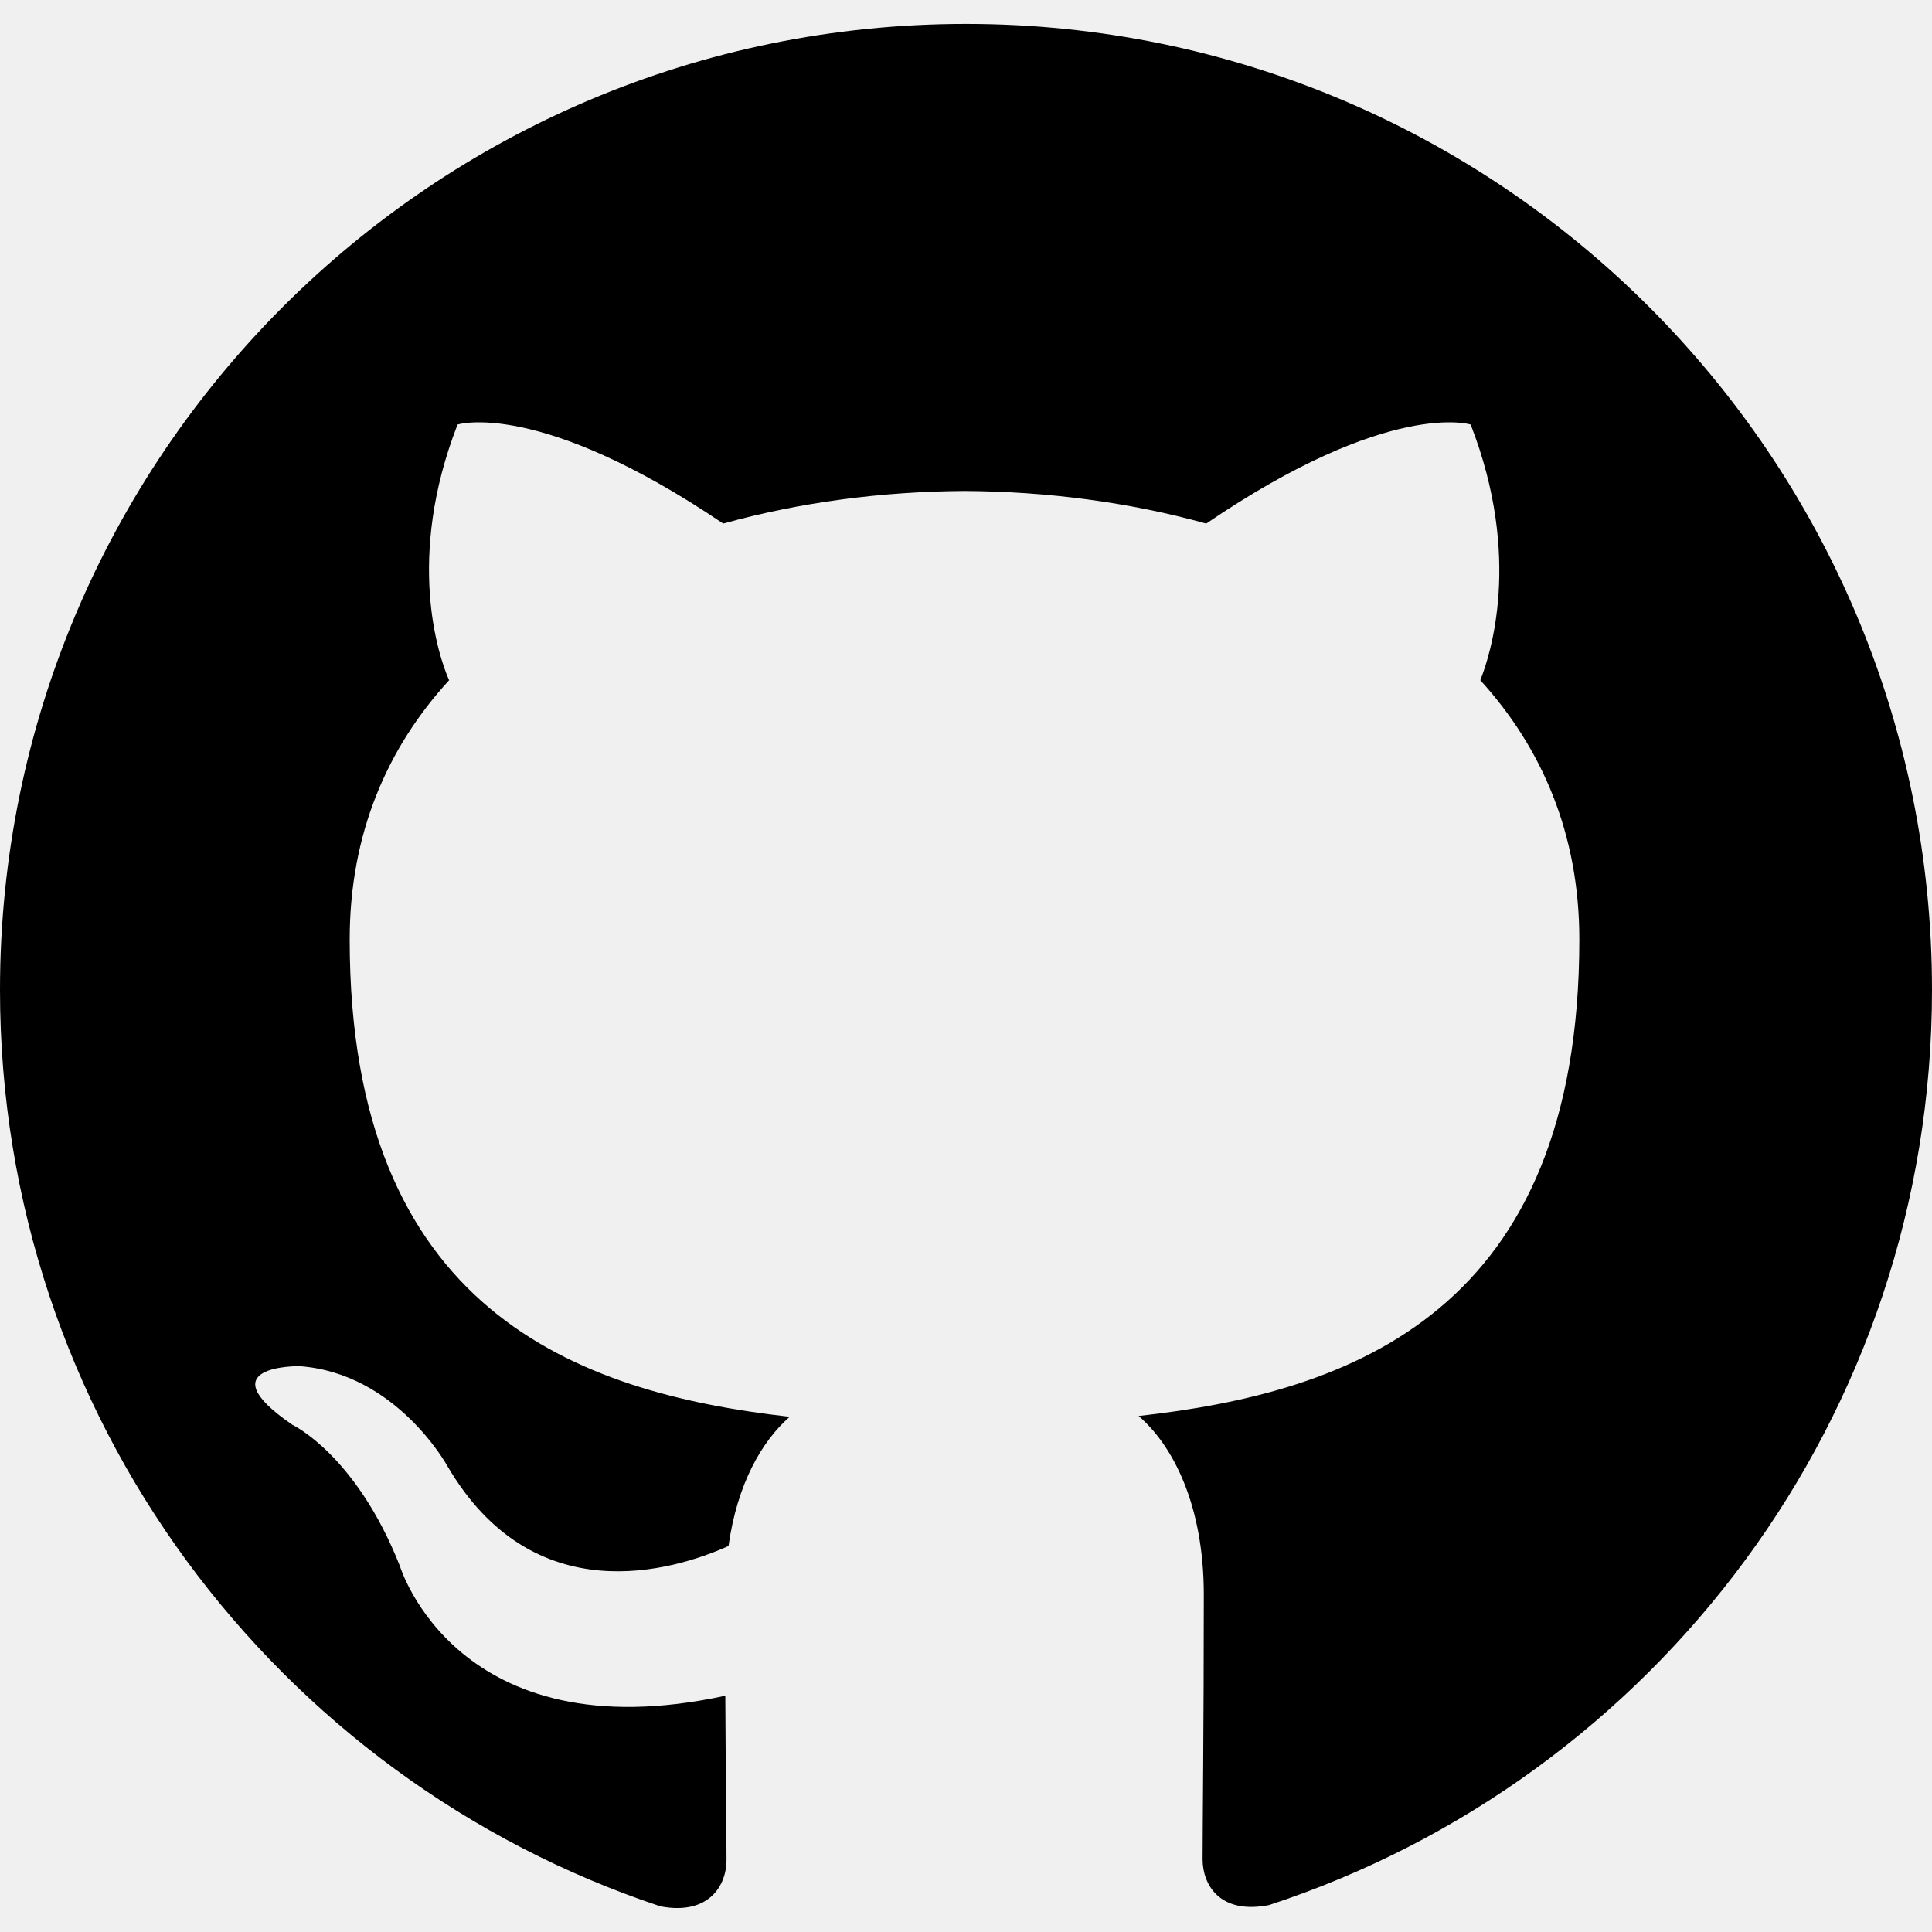
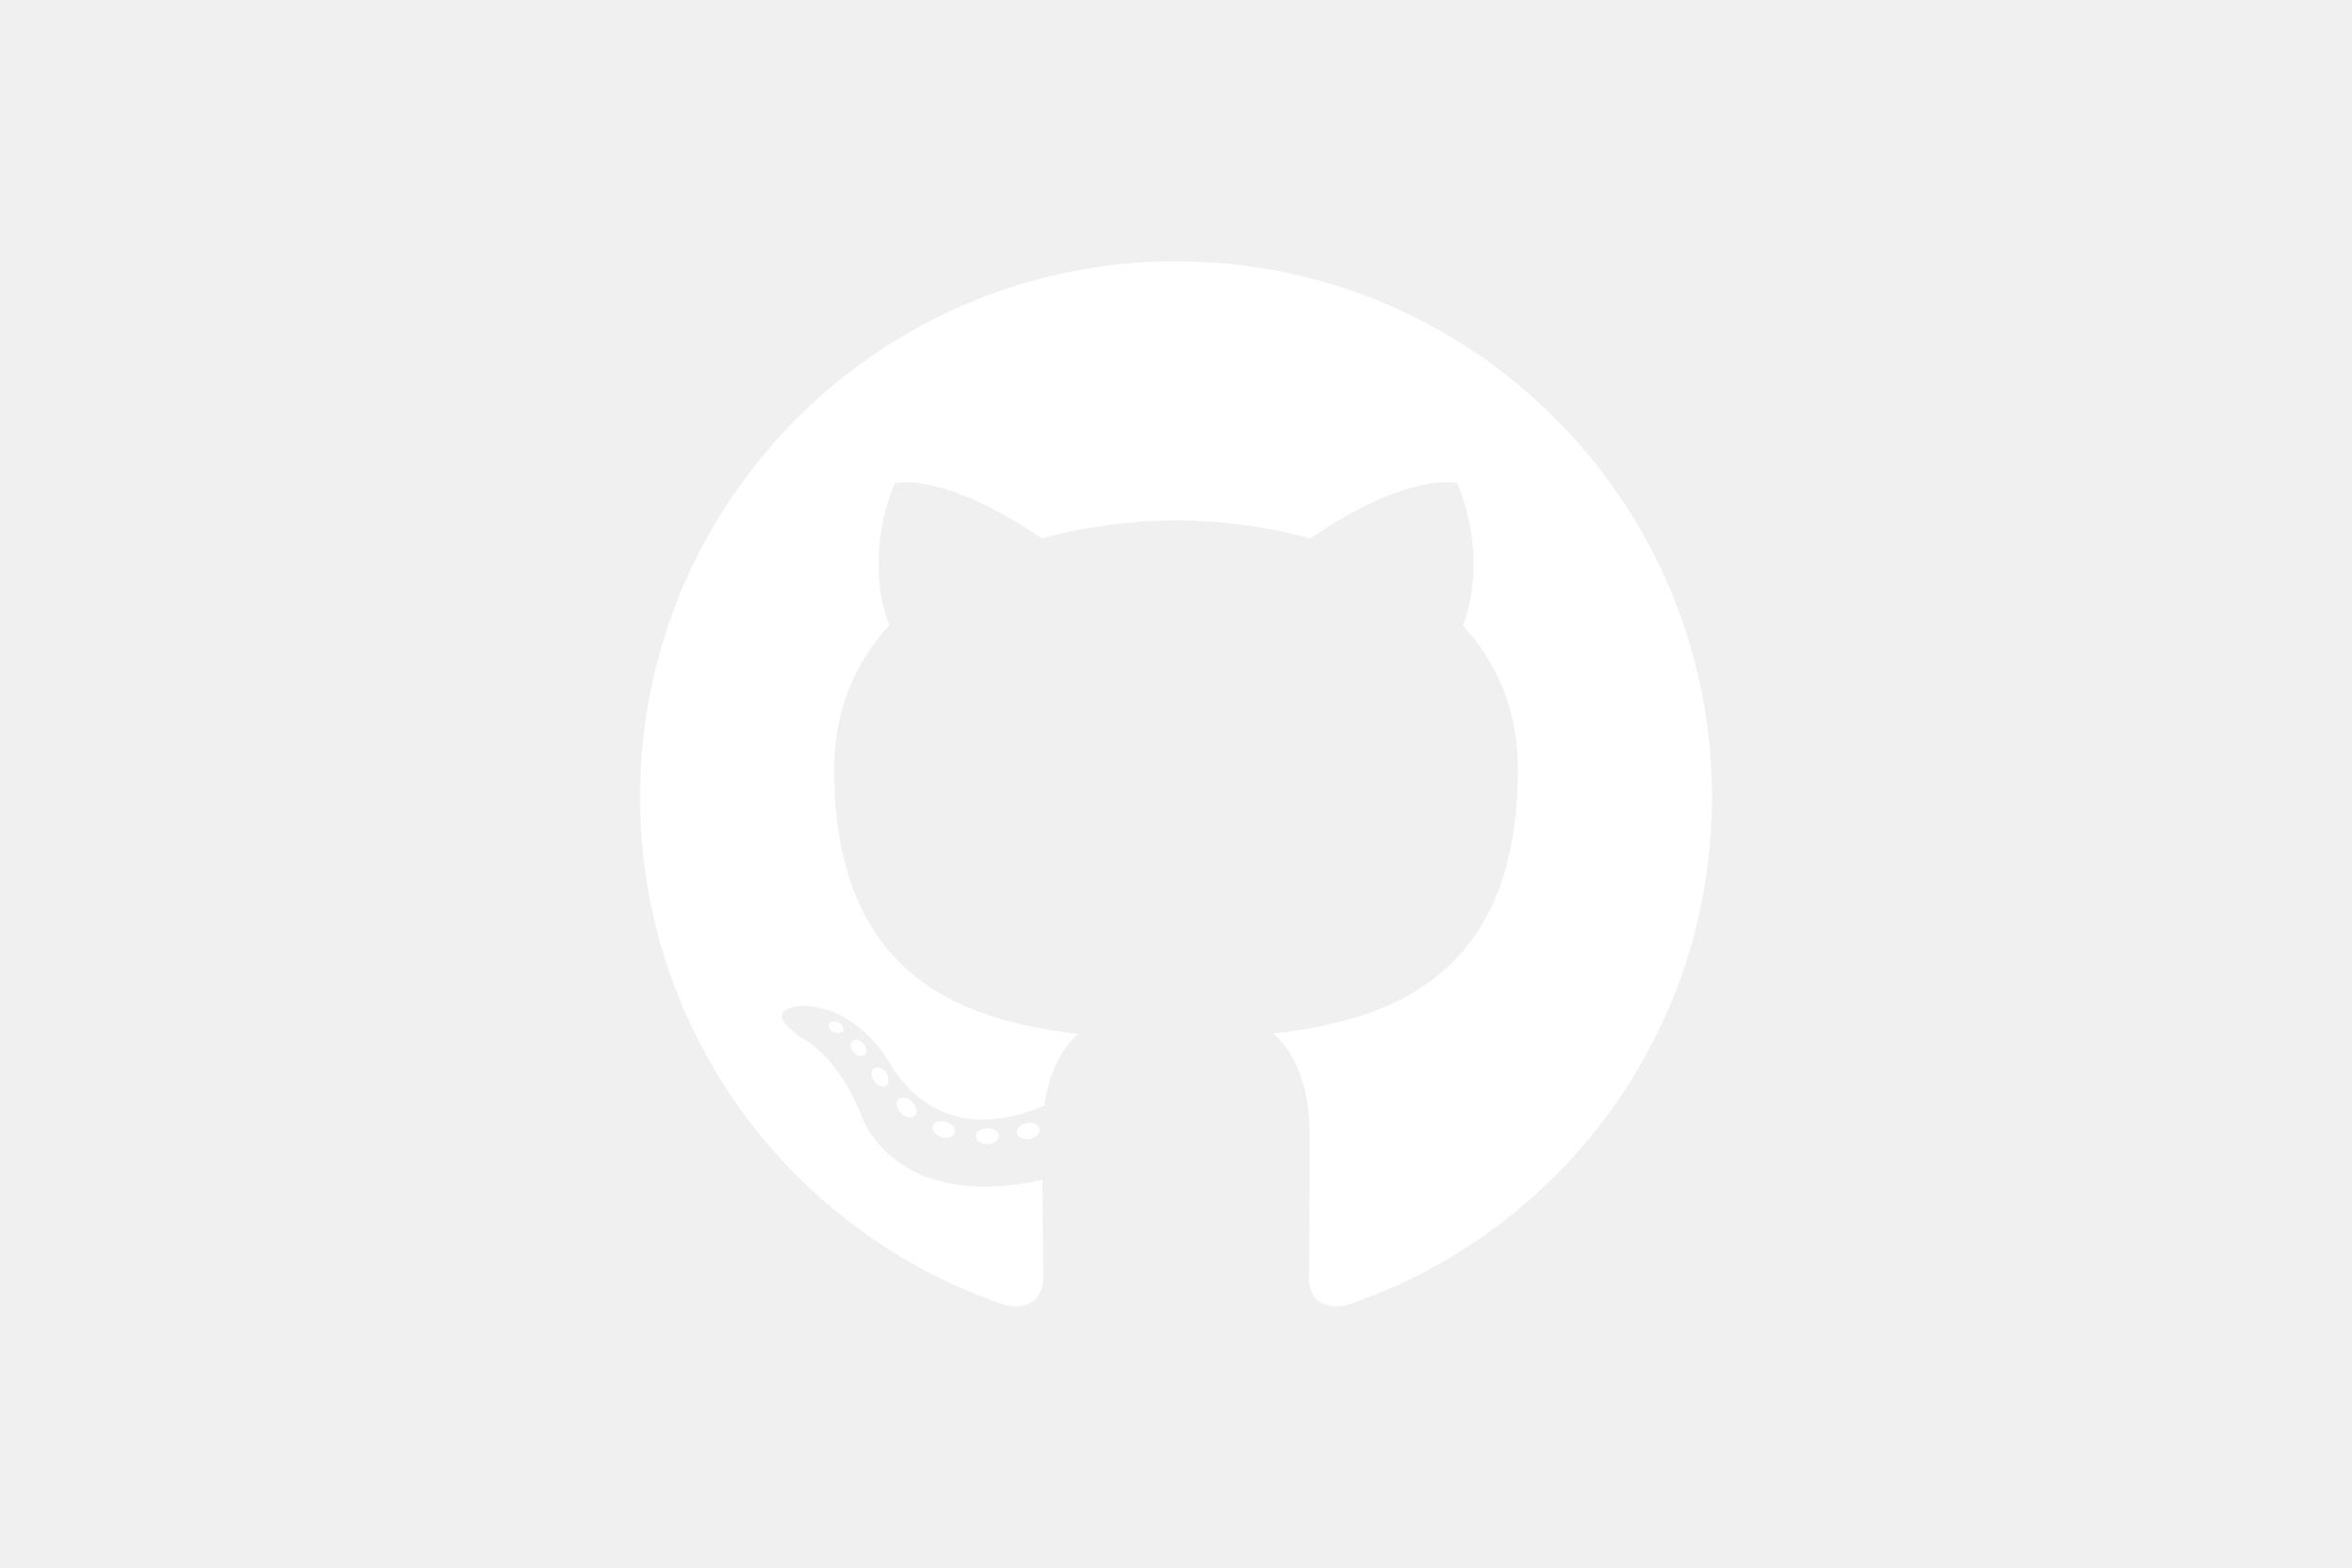
- <svg xmlns="http://www.w3.org/2000/svg" role="img" viewBox="0 0 24 24">
-   <path d="M12 .297c-6.63 0-12 5.373-12 12 0 5.303 3.438 9.8 8.205 11.385.6.113.82-.258.82-.577 0-.285-.01-1.04-.015-2.04-3.338.724-4.042-1.61-4.042-1.61C4.422 18.07 3.633 17.7 3.633 17.7c-1.087-.744.084-.729.084-.729 1.205.084 1.838 1.236 1.838 1.236 1.07 1.835 2.809 1.305 3.495.998.108-.776.417-1.305.76-1.605-2.665-.3-5.466-1.332-5.466-5.93 0-1.31.465-2.38 1.235-3.22-.135-.303-.54-1.523.105-3.176 0 0 1.005-.322 3.3 1.23.96-.267 1.98-.399 3-.405 1.02.006 2.04.138 3 .405 2.28-1.552 3.285-1.23 3.285-1.23.645 1.653.24 2.873.12 3.176.765.84 1.23 1.91 1.23 3.22 0 4.61-2.805 5.625-5.475 5.92.42.36.81 1.096.81 2.22 0 1.606-.015 2.896-.015 3.286 0 .315.21.69.825.57C20.565 22.092 24 17.592 24 12.297c0-6.627-5.373-12-12-12" />
+ <svg xmlns="http://www.w3.org/2000/svg" height="800" width="1200" viewBox="-6.391 -10.389 55.389 62.333" style="background-color: #0F0E0F">
+   <g fill="#fff">
+     <path d="M21.303 0C9.54 0 0 9.537 0 21.303c0 9.412 6.104 17.398 14.569 20.215 1.065.197 1.456-.462 1.456-1.025 0-.508-.02-2.186-.029-3.966-5.927 1.289-7.177-2.514-7.177-2.514-.969-2.462-2.365-3.117-2.365-3.117-1.933-1.322.146-1.295.146-1.295 2.139.15 3.266 2.196 3.266 2.196 1.9 3.256 4.984 2.315 6.199 1.771.192-1.377.743-2.317 1.353-2.849-4.732-.538-9.706-2.365-9.706-10.528 0-2.325.832-4.226 2.195-5.718-.221-.537-.95-2.704.207-5.638 0 0 1.789-.572 5.86 2.184 1.699-.472 3.522-.709 5.332-.717 1.81.008 3.634.245 5.337.717 4.066-2.756 5.853-2.184 5.853-2.184 1.16 2.934.43 5.101.209 5.638 1.366 1.492 2.192 3.392 2.192 5.718 0 8.183-4.984 9.984-9.727 10.511.764.661 1.445 1.958 1.445 3.945 0 2.85-.024 5.145-.024 5.846 0 .567.383 1.232 1.463 1.022 8.46-2.82 14.557-10.803 14.557-20.212C42.607 9.537 33.069 0 21.304 0" fill-rule="evenodd" />
+     <path d="M8.069 30.587c-.047.106-.213.138-.365.065-.155-.07-.241-.214-.191-.32.046-.109.212-.139.367-.066.154.07.243.215.189.321m.863.963c-.102.094-.301.05-.435-.098-.14-.148-.166-.347-.062-.443.105-.094.297-.05.437.098.14.15.167.347.061.443m.84 1.227c-.131.091-.344.006-.476-.183-.131-.19-.131-.417.003-.508.132-.091.343-.009.476.179.13.193.13.42-.003.513m1.151 1.185c-.117.129-.365.094-.547-.082-.186-.172-.238-.416-.121-.544.118-.129.369-.093.552.082.185.172.241.417.117.544m1.588.688c-.052.167-.291.242-.532.172-.241-.073-.399-.268-.35-.437.05-.168.291-.247.534-.171.241.073.399.267.349.436m1.744.128c.006.176-.199.321-.452.325-.255.006-.461-.137-.464-.309 0-.177.2-.321.455-.326.253-.005.461.137.461.311m1.622-.276c.03.171-.146.347-.397.394-.247.045-.476-.061-.508-.23-.031-.176.148-.352.396-.397.252-.044.477.059.509.234" />
+   </g>
</svg>
